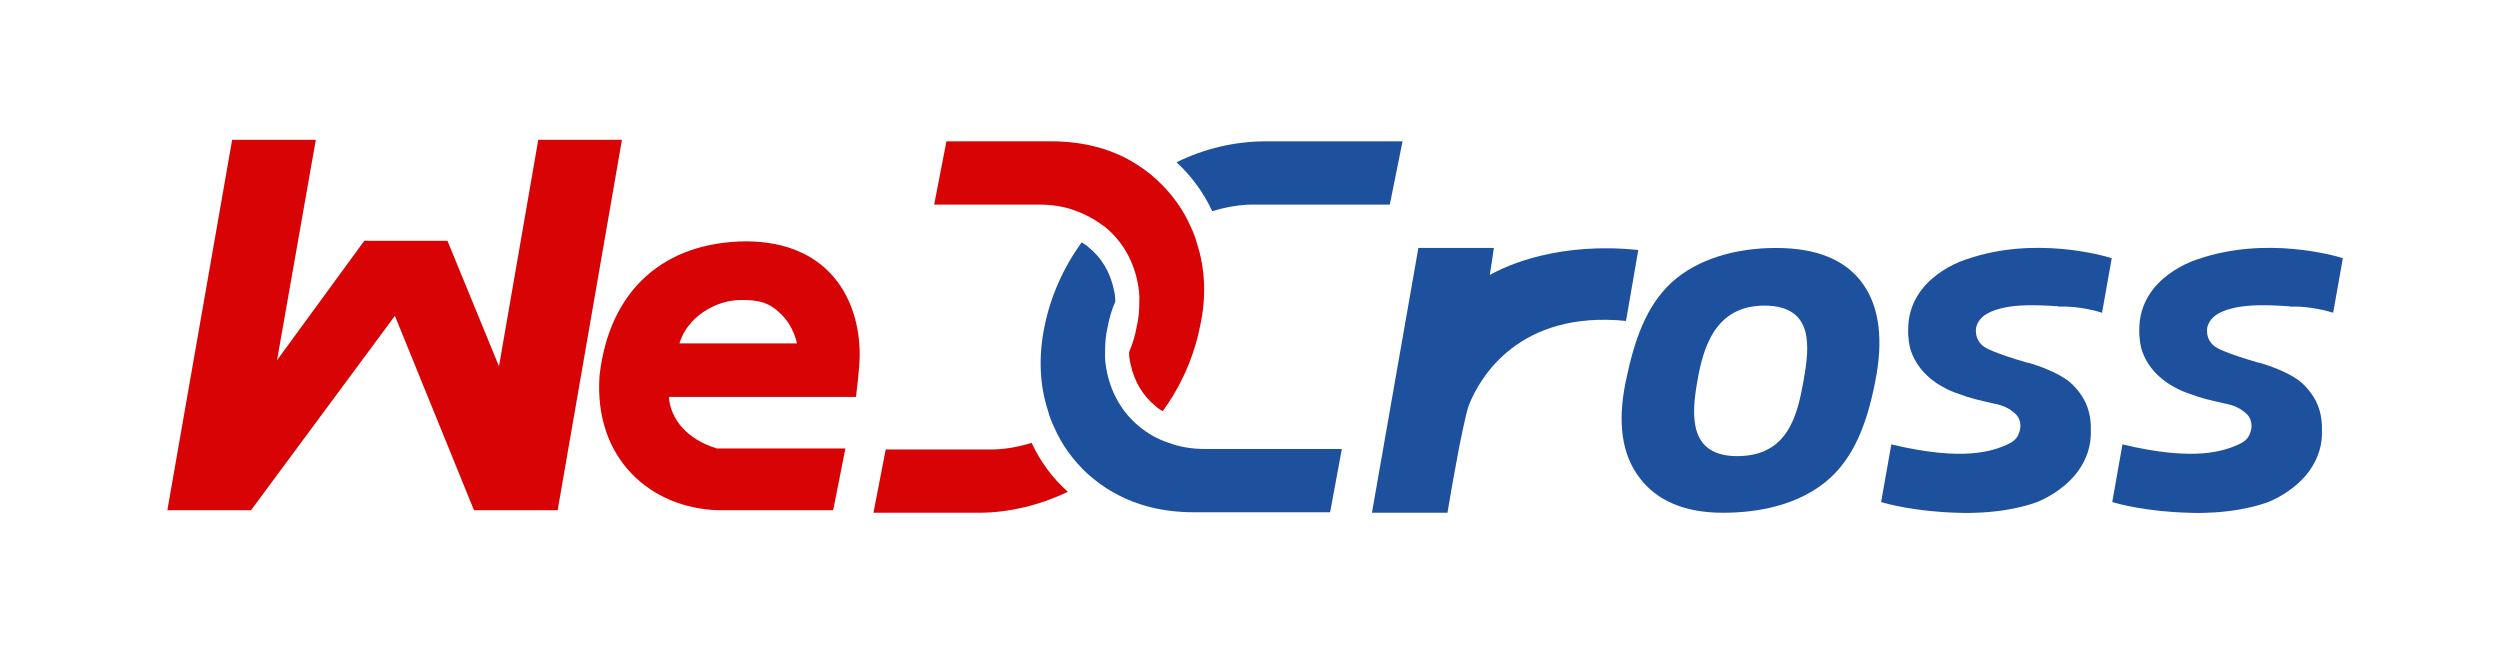
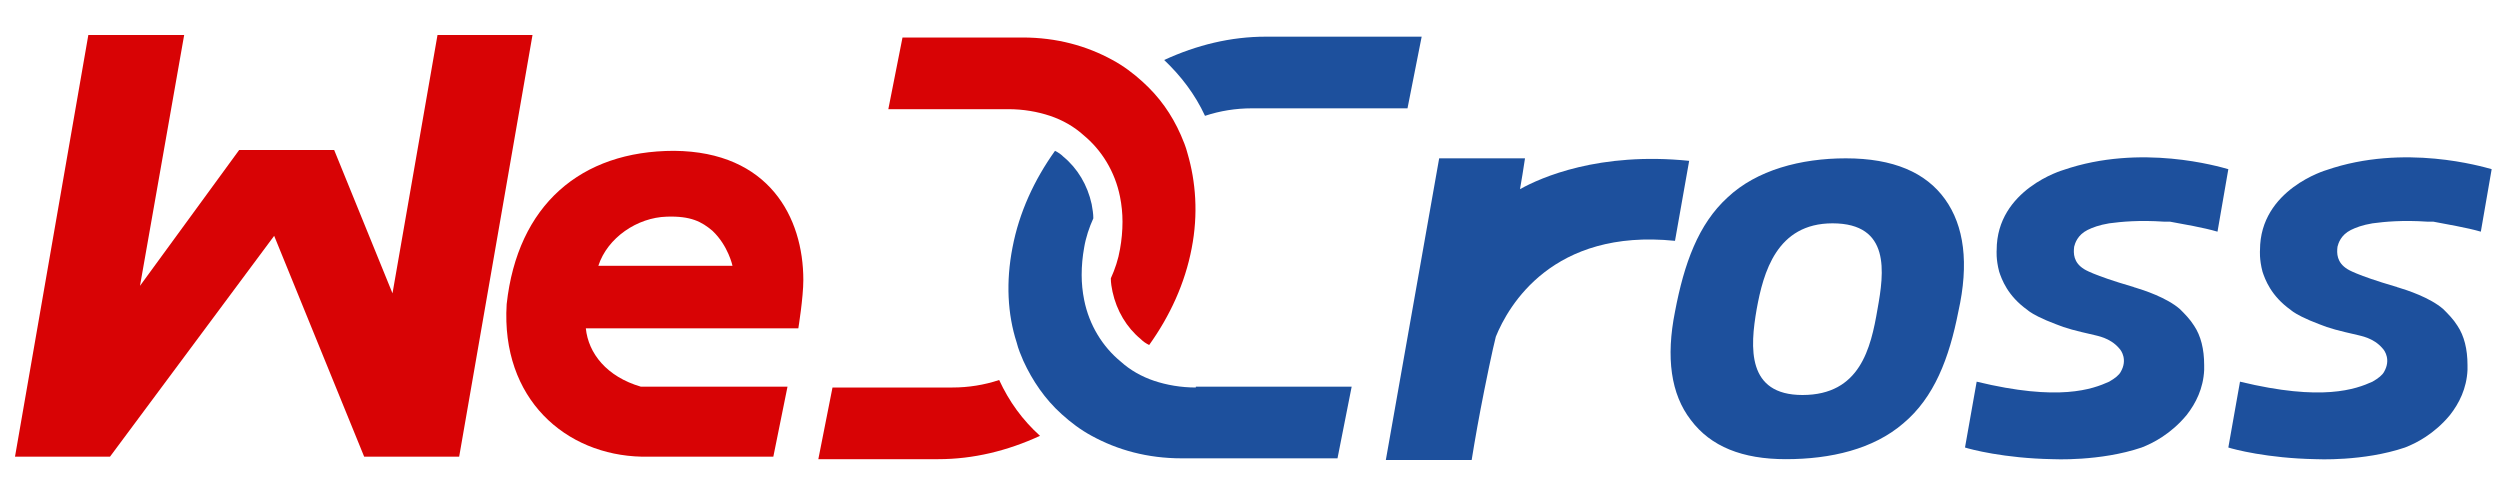
- <svg xmlns="http://www.w3.org/2000/svg" version="1.1" id="图层_1" x="0px" y="0px" viewBox="0 0 490 128" style="enable-background:new 0 0 490 128;" xml:space="preserve">
+ <svg xmlns="http://www.w3.org/2000/svg" version="1.1" id="图层_1" x="0px" y="0px" viewBox="0 0 300 60" style="enable-background:new 0 0 300 60;" xml:space="preserve">
  <style type="text/css">
	.st0{fill:#D80305;}
	.st1{fill:#1D509D;}
	.st2{fill-rule:evenodd;clip-rule:evenodd;fill:#D80305;}
</style>
  <g>
-     <path class="st0" d="M234.6,47.7c-0.3-1.1-0.7-2.2-1.2-3.2c-1.5-3.5-3.8-6.6-6.6-9.2c-1.6-1.5-3.3-2.7-5.2-3.8   c-4.4-2.5-9.7-3.8-15.5-3.8h-20.6l-2.4,12.4h20.6c2.6,0,5,0.4,7.1,1.2c2.2,0.8,4.1,1.9,5.8,3.2c3.2,2.6,5.4,6.3,6.3,10.5   c0.3,1.4,0.5,2.8,0.4,4.3c0,1.5-0.1,3.1-0.5,4.7c-0.3,1.7-0.8,3.4-1.5,5c0,0.8,0.1,1.6,0.3,2.4c0.7,3.3,2.4,6.2,4.9,8.2   c0.4,0.4,0.9,0.7,1.4,1c3.6-5,6.1-10.6,7.3-16.6C236.5,58.2,236.2,52.6,234.6,47.7z M202.2,86.8c-2.6,0.8-5.3,1.3-8,1.3h-20.6   l-2.4,12.4h20.6c6,0,12-1.5,17.5-4.1C206.3,93.7,203.9,90.5,202.2,86.8z" />
-     <path class="st1" d="M236.2,88c-2.6,0-5-0.4-7.1-1.2c-2.2-0.7-4.1-1.8-5.8-3.2c-3.2-2.6-5.4-6.3-6.3-10.5c-0.3-1.4-0.5-2.8-0.4-4.3   c0-1.5,0.1-3.1,0.5-4.7c0.3-1.7,0.8-3.4,1.5-5c0-0.8-0.1-1.6-0.3-2.4c-0.7-3.3-2.4-6.2-4.9-8.2c-0.4-0.4-0.9-0.7-1.4-1   c-3.6,5-6.1,10.6-7.3,16.6c-1.2,5.9-0.9,11.5,0.7,16.4c0.3,1.1,0.7,2.2,1.2,3.2c1.5,3.5,3.8,6.6,6.6,9.2c1.6,1.4,3.3,2.7,5.2,3.7   c4.4,2.5,9.7,3.8,15.5,3.8h26.8L263,88H236.2z M248.1,27.7c-6,0-12,1.4-17.5,4.1c2.9,2.7,5.3,5.9,7,9.6c2.6-0.8,5.3-1.3,8-1.3h26.8   l2.5-12.4H248.1z" />
-     <path class="st1" d="M353.5,74.6c-1.2,6.7-3,14.8-13,14.8c-9.6,0-9-8.1-7.8-14.8c1.1-6.3,3.4-14.7,13.1-14.7   C355.8,59.9,354.6,68.3,353.5,74.6 M365.1,55.6c-3.3-4.6-8.9-7-17-7c-7.8,0-15.3,2.1-20.4,6.7c-5.1,4.7-7.4,11.4-9.1,19.7   c-1.6,7.9-0.7,14.2,2.8,18.7c3.4,4.5,8.9,6.8,16.3,6.8c7.7,0,15-1.8,20.3-6.2c5.3-4.4,7.9-11.2,9.5-19.3   C369.2,66.7,368.4,60.2,365.1,55.6" />
-     <path class="st1" d="M321.1,49c-15.4-1.6-25.6,2.9-29.1,4.9c0.4-2.5,0.4-2.6,0.8-5.3H278l-9.1,51.9h14.8c0.6-3.6,1.3-7.6,2.1-11.8   c0-0.1,1.5-7.8,2.1-9.3c2.1-5.3,9.7-18.6,30.8-16.5L321.1,49z" />
-     <path class="st1" d="M412,61.3l1.9-10.7c-1.6-0.5-15.1-4.4-28.4,0.2c0,0-11.5,3.3-11.5,13.8c0,0-0.1,1.6,0.4,3.7   c0.4,1.4,1.5,4.2,4.9,6.6c0,0,0.5,0.4,1.8,1.1c0.9,0.5,1.9,0.9,3.1,1.3c1.8,0.7,3.5,1.1,6.6,1.8c0.4,0.1,2.7,0.4,4.4,2.2   c0.4,0.4,1.4,1.9,0.3,4.1c-0.3,0.6-0.9,1.2-2,1.7c-2.9,1.3-8.6,3.4-22.8,0l-2,11.3c0.9,0.3,6.8,1.9,15,2.1l0,0c0,0,8.2,0.5,15.3-2   c1.8-0.7,5.1-2.3,7.8-5.5c1.6-2,2.9-4.6,3-7.7c0,0,0-0.2,0-0.6c0-0.1,0-0.2,0-0.3c0.1-2.7-0.6-5-1.7-6.7c-0.7-1.1-1.6-2.1-2.4-2.8   c-2.3-1.9-6.4-3.3-7.8-3.7c-0.2-0.1-0.3-0.1-0.5-0.1c0,0,0,0,0,0h0c-6.9-2-8.3-3-8.3-3h0c-1.8-1.1-1.9-2.8-1.8-3.8   c0.1-0.6,0.6-2,2.3-2.9c0.9-0.5,2.1-0.9,3.7-1.2c2.2-0.4,5.2-0.5,9.5-0.2c0.3,0,0.5,0,0.8,0.1c0.1,0,0.2,0,0.3,0l0,0   C406.1,60,409.6,60.5,412,61.3" />
-     <path class="st1" d="M457.3,61.3l1.9-10.7c-1.6-0.5-15.1-4.4-28.4,0.2c0,0-11.5,3.3-11.5,13.8c0,0-0.1,1.6,0.4,3.7   c0.4,1.4,1.5,4.2,4.9,6.6c0,0,0.5,0.4,1.8,1.1c0.9,0.5,1.9,0.9,3.1,1.3c1.8,0.7,3.5,1.1,6.6,1.8c0.4,0.1,2.7,0.4,4.4,2.2   c0.4,0.4,1.4,1.9,0.3,4.1c-0.3,0.6-0.9,1.2-2,1.7c-2.9,1.3-8.6,3.4-22.8,0l-2,11.3c0.9,0.3,6.8,1.9,15,2.1l0,0c0,0,8.2,0.5,15.3-2   c1.8-0.7,5.1-2.3,7.8-5.5c1.6-2,2.9-4.6,3-7.7c0,0,0-0.2,0-0.6c0-0.1,0-0.2,0-0.3c0.1-2.7-0.6-5-1.7-6.7c-0.7-1.1-1.6-2.1-2.4-2.8   c-2.3-1.9-6.4-3.3-7.8-3.7c-0.2-0.1-0.3-0.1-0.5-0.1c0,0,0,0,0,0h0c-6.9-2-8.3-3-8.3-3h0c-1.8-1.1-1.9-2.8-1.8-3.8   c0.1-0.6,0.6-2,2.3-2.9c0.9-0.5,2.1-0.9,3.7-1.2c2.2-0.4,5.2-0.5,9.5-0.2c0.3,0,0.5,0,0.8,0.1c0.1,0,0.2,0,0.3,0l0,0   C451.4,60,454.8,60.5,457.3,61.3" />
+     <path class="st0" d="M142.5,18.4c-0.2-0.8-0.5-1.5-0.8-2.2c-1.1-2.5-2.6-4.6-4.6-6.4c-1.1-1-2.3-1.9-3.6-2.6   c-3.1-1.7-6.7-2.7-10.8-2.7h-14.4l-1.7,8.6h14.4c1.8,0,3.5,0.3,5,0.8c1.5,0.5,2.9,1.3,4,2.3c2.2,1.8,3.8,4.4,4.4,7.4   c0.2,1,0.3,2,0.3,3c0,1.1-0.1,2.2-0.3,3.3c-0.2,1.2-0.6,2.4-1.1,3.5c0,0.6,0.1,1.1,0.2,1.6c0.5,2.3,1.7,4.3,3.4,5.7   c0.3,0.3,0.6,0.5,1,0.7c2.5-3.5,4.3-7.4,5.1-11.6C143.8,25.7,143.5,21.8,142.5,18.4z M119.9,45.6c-1.8,0.6-3.7,0.9-5.6,0.9H99.9   l-1.7,8.6h14.4c4.2,0,8.3-1,12.2-2.8C122.7,50.4,121.1,48.2,119.9,45.6z" />
+     <path class="st1" d="M143.5,46.5c-1.8,0-3.5-0.3-5-0.8c-1.5-0.5-2.9-1.3-4-2.3c-2.2-1.8-3.8-4.4-4.4-7.4c-0.2-1-0.3-2-0.3-3   c0-1.1,0.1-2.2,0.3-3.3c0.2-1.2,0.6-2.4,1.1-3.5c0-0.6-0.1-1.1-0.2-1.7c-0.5-2.3-1.7-4.3-3.4-5.7c-0.3-0.3-0.6-0.5-1-0.7   c-2.5,3.5-4.3,7.4-5.1,11.6c-0.8,4.1-0.6,8,0.5,11.4c0.2,0.8,0.5,1.5,0.8,2.2c1.1,2.4,2.6,4.6,4.6,6.4c1.1,1,2.3,1.9,3.6,2.6   c3.1,1.7,6.7,2.7,10.8,2.7h18.7l1.7-8.6H143.5z M151.9,4.4c-4.2,0-8.3,1-12.2,2.8c2,1.9,3.7,4.1,4.9,6.7c1.8-0.6,3.7-0.9,5.6-0.9   h18.7l1.7-8.6H151.9z" />
+     <path class="st1" d="M225.3,37.1c-0.8,4.7-2.1,10.3-9,10.3c-6.7,0-6.3-5.7-5.5-10.3c0.8-4.4,2.4-10.3,9.1-10.3   C226.9,26.8,226.1,32.7,225.3,37.1 M233.4,23.9c-2.3-3.2-6.2-4.9-11.9-4.9c-5.4,0-10.7,1.4-14.2,4.7c-3.5,3.2-5.2,7.9-6.3,13.7   c-1.1,5.5-0.5,9.9,1.9,13c2.4,3.2,6.2,4.7,11.4,4.7c5.4,0,10.5-1.2,14.1-4.3c3.7-3.1,5.5-7.8,6.6-13.4   C236.3,31.6,235.7,27.1,233.4,23.9" />
+     <path class="st1" d="M202.7,19.3c-10.8-1.1-17.8,2-20.3,3.4c0.3-1.7,0.3-1.8,0.6-3.7h-10.3l-6.4,36.2h10.3c0.4-2.5,0.9-5.3,1.5-8.3   c0-0.1,1.1-5.4,1.4-6.5c1.5-3.7,6.8-13,21.5-11.5L202.7,19.3z" />
+     <path class="st1" d="M266.1,27.8l1.3-7.5c-1.1-0.3-10.5-3.1-19.8,0.1c0,0-8,2.3-8,9.6c0,0-0.1,1.1,0.3,2.6c0.3,0.9,1,2.9,3.4,4.6   c0,0,0.3,0.3,1.3,0.8c0.6,0.3,1.3,0.6,2.1,0.9c1.2,0.5,2.4,0.8,4.6,1.3c0.3,0.1,1.9,0.3,3,1.6c0.3,0.3,1,1.4,0.2,2.8   c-0.2,0.4-0.7,0.8-1.4,1.2c-2,0.9-6,2.4-15.9,0l-1.4,7.9c0.6,0.2,4.7,1.3,10.5,1.4l0,0c0,0,5.7,0.3,10.7-1.4   c1.3-0.5,3.5-1.6,5.4-3.9c1.1-1.4,2-3.2,2.1-5.4c0,0,0-0.2,0-0.4c0-0.1,0-0.1,0-0.2c0-1.9-0.4-3.5-1.2-4.7c-0.5-0.8-1.1-1.4-1.7-2   c-1.6-1.4-4.4-2.3-5.4-2.6c-0.1,0-0.2-0.1-0.3-0.1c0,0,0,0,0,0h0c-4.8-1.4-5.8-2.1-5.8-2.1h0c-1.3-0.8-1.3-1.9-1.2-2.7   c0.1-0.4,0.4-1.4,1.6-2c0.6-0.3,1.4-0.6,2.6-0.8c1.5-0.2,3.6-0.4,6.6-0.2c0.2,0,0.4,0,0.5,0c0.1,0,0.1,0,0.2,0l0,0   C262,26.9,264.4,27.3,266.1,27.8" />
+     <path class="st1" d="M297.7,27.8l1.3-7.5c-1.1-0.3-10.5-3.1-19.8,0.1c0,0-8,2.3-8,9.6c0,0-0.1,1.1,0.3,2.6c0.3,0.9,1,2.9,3.4,4.6   c0,0,0.3,0.3,1.3,0.8c0.6,0.3,1.3,0.6,2.1,0.9c1.2,0.5,2.4,0.8,4.6,1.3c0.3,0.1,1.9,0.3,3,1.6c0.3,0.3,1,1.4,0.2,2.8   c-0.2,0.4-0.7,0.8-1.4,1.2c-2,0.9-6,2.4-15.9,0l-1.4,7.9c0.6,0.2,4.7,1.3,10.5,1.4l0,0c0,0,5.7,0.3,10.7-1.4   c1.3-0.5,3.5-1.6,5.4-3.9c1.1-1.4,2-3.2,2.1-5.4c0,0,0-0.2,0-0.4c0-0.1,0-0.1,0-0.2c0-1.9-0.4-3.5-1.2-4.7c-0.5-0.8-1.1-1.4-1.7-2   c-1.6-1.4-4.4-2.3-5.4-2.6c-0.1,0-0.2-0.1-0.3-0.1c0,0,0,0,0,0h0c-4.8-1.4-5.8-2.1-5.8-2.1h0c-1.3-0.8-1.3-1.9-1.2-2.7   c0.1-0.4,0.4-1.4,1.6-2c0.6-0.3,1.4-0.6,2.6-0.8c1.5-0.2,3.6-0.4,6.6-0.2c0.2,0,0.4,0,0.5,0c0.1,0,0.1,0,0.2,0l0,0   C293.5,26.9,296,27.3,297.7,27.8" />
    <g>
-       <path class="st2" d="M168.5,69.5c0-10.7-5.9-22.1-22.2-22.2c-16,0.1-26.9,9.4-28.8,26.4c-1.1,16.4,10.2,25.9,23.2,26.3l0,0h22.6    l2.4-12.1h-25.2c-5.9-1.8-9.1-5.8-9.4-10.1h36.7C167.7,77.9,168.5,72.6,168.5,69.5z M133.2,67.2c1.5-4.9,6.8-8.3,11.8-8.4    c4.2-0.1,6,0.8,7.8,2.5c2.8,2.5,3.4,6,3.4,6H133.2z" />
-       <polygon class="st2" points="121.9,27.4 105.5,27.4 97.8,71.8 87.7,47.2 71.4,47.2 71.4,47.2 54.3,70.6 61.9,27.4 45.5,27.4     32.8,100 32.9,100 49.2,100 49.2,100 49.2,100 77.4,61.9 92.9,100 92.9,100 92.9,100 109.3,100 109.3,100 109.3,100   " />
+       <path class="st2" d="M96.4,33.6c0-7.5-4.1-15.4-15.5-15.5c-11.2,0-18.8,6.5-20.1,18.4C60.1,47.9,67.9,54.6,77,54.8l0,0h15.8    l1.7-8.4H76.9c-4.1-1.2-6.3-4-6.6-7h25.5C95.8,39.4,96.4,35.7,96.4,33.6z M71.8,31.9c1.1-3.4,4.7-5.8,8.2-5.9    c2.9-0.1,4.2,0.6,5.5,1.7c1.9,1.8,2.4,4.2,2.4,4.2H71.8z" />
+       <polygon class="st2" points="63.9,4.2 52.5,4.2 47.1,35.2 40.1,18 28.7,18 28.7,18 16.8,34.3 22.1,4.2 10.6,4.2 1.8,54.8     1.9,54.8 13.2,54.8 13.2,54.8 13.2,54.8 32.9,28.3 43.7,54.8 43.7,54.8 43.7,54.8 55.1,54.8 55.1,54.8 55.1,54.8   " />
    </g>
  </g>
</svg>
